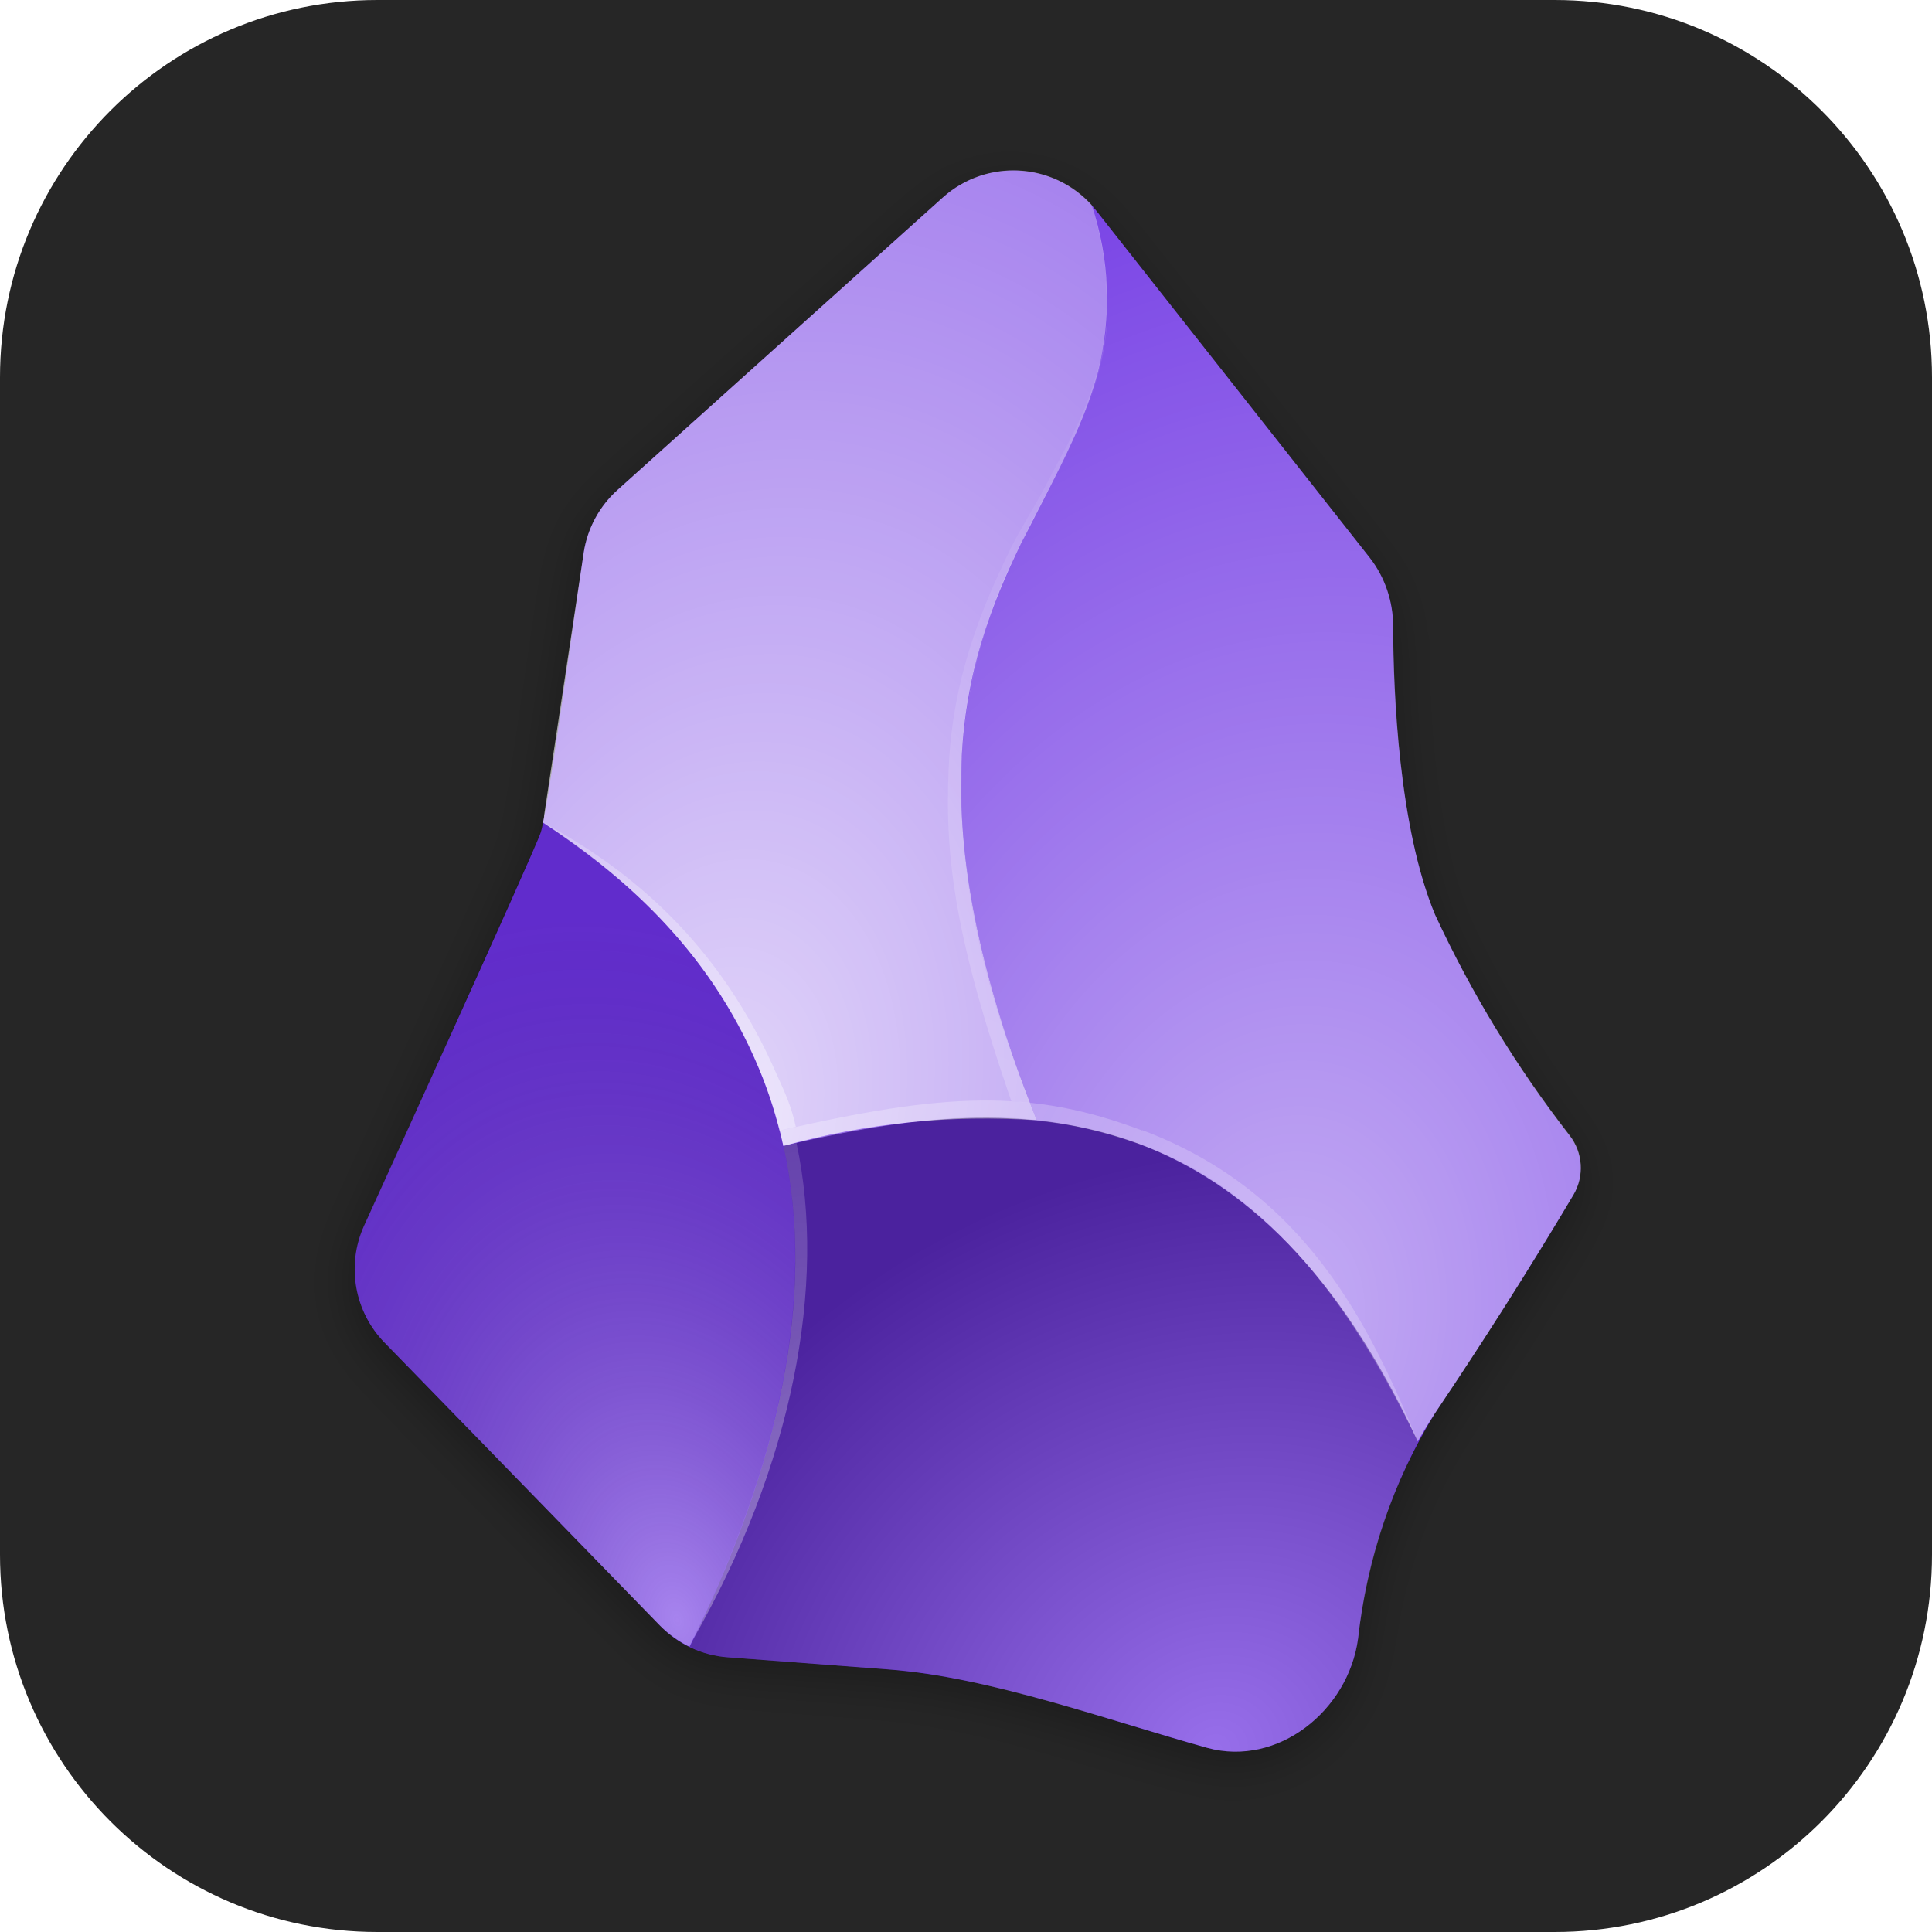
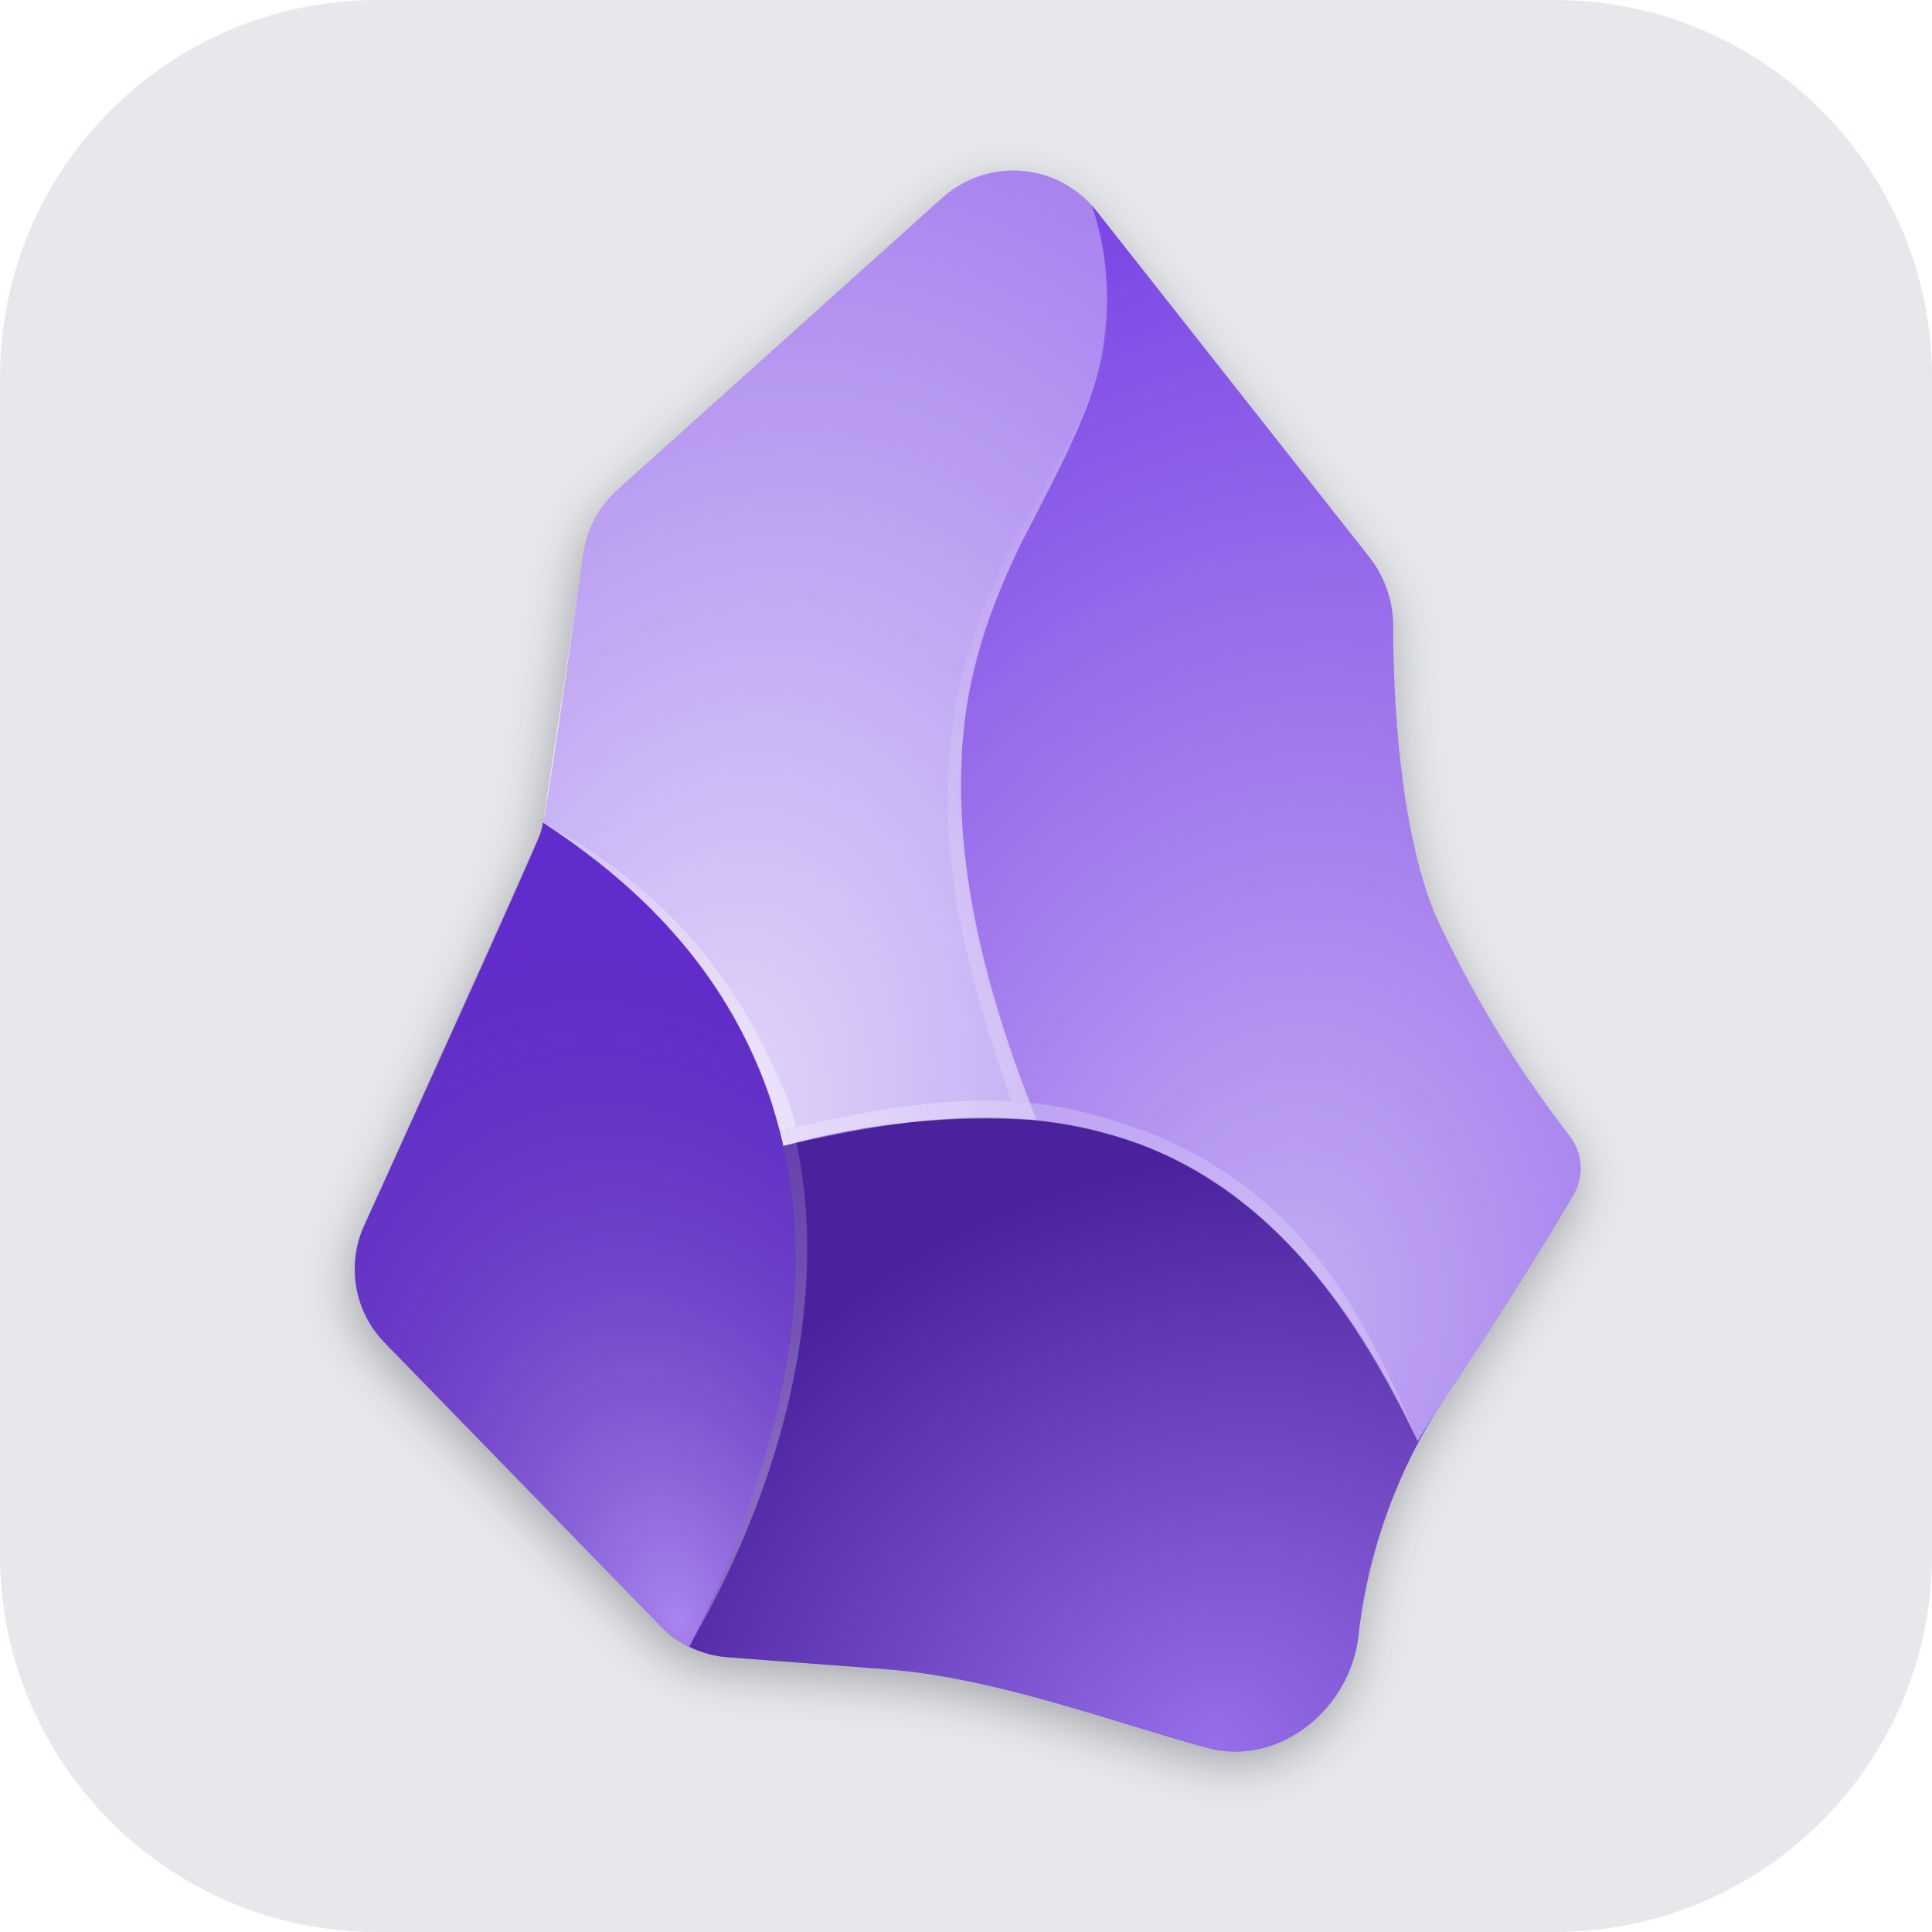
<svg xmlns="http://www.w3.org/2000/svg" id="custom-logo" width="512" height="512" viewBox="0 0 512 512" fill="none" style="height:100%;width:100%;">
  <defs>
    <radialGradient id="b" cx="0" cy="0" r="1" gradientUnits="userSpaceOnUse" gradientTransform="matrix(-48 -185 123 -32 179 429.7)">
      <stop stop-color="#fff" stop-opacity=".4" />
      <stop offset="1" stop-opacity=".1" />
    </radialGradient>
    <radialGradient id="c" cx="0" cy="0" r="1" gradientUnits="userSpaceOnUse" gradientTransform="matrix(41 -310 229 30 341.6 351.3)">
      <stop stop-color="#fff" stop-opacity=".6" />
      <stop offset="1" stop-color="#fff" stop-opacity=".1" />
    </radialGradient>
    <radialGradient id="d" cx="0" cy="0" r="1" gradientUnits="userSpaceOnUse" gradientTransform="matrix(57 -261 178 39 190.5 296.3)">
      <stop stop-color="#fff" stop-opacity=".8" />
      <stop offset="1" stop-color="#fff" stop-opacity=".4" />
    </radialGradient>
    <radialGradient id="e" cx="0" cy="0" r="1" gradientUnits="userSpaceOnUse" gradientTransform="matrix(-79 -133 153 -90 321.4 464.2)">
      <stop stop-color="#fff" stop-opacity=".3" />
      <stop offset="1" stop-opacity=".3" />
    </radialGradient>
    <radialGradient id="f" cx="0" cy="0" r="1" gradientUnits="userSpaceOnUse" gradientTransform="matrix(-29 136 -92 -20 300.7 149.9)">
      <stop stop-color="#fff" stop-opacity="0" />
      <stop offset="1" stop-color="#fff" stop-opacity=".2" />
    </radialGradient>
    <radialGradient id="g" cx="0" cy="0" r="1" gradientUnits="userSpaceOnUse" gradientTransform="matrix(72 73 -155 153 137.8 225.2)">
      <stop stop-color="#fff" stop-opacity=".2" />
      <stop offset="1" stop-color="#fff" stop-opacity=".4" />
    </radialGradient>
    <radialGradient id="h" cx="0" cy="0" r="1" gradientUnits="userSpaceOnUse" gradientTransform="matrix(20 118 -251 43 215.1 273.7)">
      <stop stop-color="#fff" stop-opacity=".1" />
      <stop offset="1" stop-color="#fff" stop-opacity=".3" />
    </radialGradient>
    <radialGradient id="i" cx="0" cy="0" r="1" gradientUnits="userSpaceOnUse" gradientTransform="matrix(-162 -85 268 -510 374.4 371.7)">
      <stop stop-color="#fff" stop-opacity=".2" />
      <stop offset=".5" stop-color="#fff" stop-opacity=".2" />
      <stop offset="1" stop-color="#fff" stop-opacity=".3" />
    </radialGradient>
    <filter id="a" x="80.1" y="37" width="351.1" height="443.2" filterUnits="userSpaceOnUse" color-interpolation-filters="sRGB">
      <feFlood flood-opacity="0" result="BackgroundImageFix" />
      <feBlend in="SourceGraphic" in2="BackgroundImageFix" result="shape" />
      <feGaussianBlur stdDeviation="6.5" result="effect1_foregroundBlur_744_9191" />
    </filter>
  </defs>
-   <rect id="logo-bg" fill="#262626" width="512" height="512" rx="100" />
+   <rect id="logo-bg" fill="#e7e8ec" width="512" height="512" rx="100" />
  <g filter="url(#a)">
    <path d="M359.2 437.5c-2.6 19-21.3 33.9-40 28.7-26.5-7.2-57.2-18.6-84.8-20.7l-42.4-3.2a28 28 0 0 1-18-8.3l-73-74.8a27.7 27.7 0 0 1-5.4-30.7s45-98.6 46.8-103.7c1.6-5.1 7.8-49.9 11.4-73.9a28 28 0 0 1 9-16.5L249 57.2a28 28 0 0 1 40.6 3.4l72.6 91.6a29.5 29.5 0 0 1 6.2 18.3c0 17.3 1.5 53 11.2 76a301.3 301.3 0 0 0 35.6 58.2 14 14 0 0 1 1 15.6c-6.3 10.7-18.9 31.3-36.6 57.6a142.2 142.2 0 0 0-20.5 59.6Z" fill="#000" fill-opacity=".3" />
  </g>
  <path id="arrow" d="M359.9 434.3c-2.6 19.1-21.3 34-40 28.9-26.4-7.3-57-18.7-84.7-20.8l-42.3-3.2a27.9 27.9 0 0 1-18-8.4l-73-75a27.9 27.9 0 0 1-5.4-31s45.1-99 46.8-104.2c1.7-5.1 7.8-50 11.4-74.2a28 28 0 0 1 9-16.6l86.2-77.5a28 28 0 0 1 40.6 3.5l72.5 92a29.7 29.7 0 0 1 6.2 18.3c0 17.4 1.5 53.2 11.1 76.3a303 303 0 0 0 35.6 58.5 14 14 0 0 1 1.1 15.7c-6.4 10.8-18.9 31.4-36.7 57.9a143.3 143.3 0 0 0-20.4 59.8Z" fill="#6C31E3" />
  <path d="M182.7 436.4c33.9-68.7 33-118 18.5-153-13.2-32.4-37.9-52.8-57.3-65.5-.4 1.9-1 3.7-1.8 5.4L96.5 324.8a27.9 27.9 0 0 0 5.5 31l72.9 75c2.3 2.3 5 4.2 7.8 5.6Z" fill="url(#b)" />
  <path d="M274.9 297c9.1.9 18 2.9 26.8 6.1 27.8 10.4 53.1 33.8 74 78.9 1.5-2.6 3-5.1 4.6-7.5a1222 1222 0 0 0 36.7-57.9 14 14 0 0 0-1-15.7 303 303 0 0 1-35.7-58.5c-9.6-23-11-58.9-11.1-76.3 0-6.6-2.1-13.1-6.2-18.3l-72.5-92-1.2-1.5c5.3 17.5 5 31.5 1.7 44.2-3 11.8-8.6 22.5-14.5 33.8-2 3.8-4 7.7-5.9 11.7a140 140 0 0 0-15.8 58c-1 24.2 3.9 54.5 20 95Z" fill="url(#c)" />
  <path d="M274.8 297c-16.1-40.5-21-70.8-20-95 1-24 8-42 15.8-58l6-11.7c5.8-11.3 11.3-22 14.4-33.8a78.5 78.5 0 0 0-1.7-44.2 28 28 0 0 0-39.4-2l-86.2 77.5a28 28 0 0 0-9 16.6L144.2 216c0 .7-.2 1.3-.3 2 19.4 12.6 44 33 57.3 65.3 2.6 6.4 4.8 13.1 6.4 20.4a200 200 0 0 1 67.2-6.8Z" fill="url(#d)" />
  <path d="M320 463.2c18.6 5.1 37.3-9.8 39.9-29a153 153 0 0 1 15.9-52.2c-21-45.1-46.3-68.5-74-78.9-29.5-11-61.6-7.3-94.2.6 7.3 33.1 3 76.4-24.8 132.7 3.1 1.6 6.6 2.5 10.1 2.8l43.9 3.3c23.8 1.7 59.3 14 83.2 20.7Z" fill="url(#e)" />
  <path fill-rule="evenodd" clip-rule="evenodd" d="M255 200.5c-1.1 24 1.9 51.4 18 91.8l-5-.5c-14.5-42.1-17.7-63.7-16.6-88 1-24.3 8.9-43 16.7-59 2-4 6.6-11.5 8.6-15.3 5.8-11.3 9.7-17.2 13-27.5 4.8-14.4 3.8-21.2 3.2-28 3.7 24.5-10.4 45.8-21 67.5a145 145 0 0 0-17 59Z" fill="url(#f)" />
  <path fill-rule="evenodd" clip-rule="evenodd" d="M206 285.1c2 4.4 3.7 8 4.9 13.5l-4.3 1c-1.7-6.4-3-11-5.5-16.5-14.6-34.3-38-52-57-65 23 12.4 46.7 31.9 61.9 67Z" fill="url(#g)" />
  <path fill-rule="evenodd" clip-rule="evenodd" d="M211.1 303c8 37.5-1 85.2-27.5 131.6 22.2-46 33-90.1 24-131l3.5-.7Z" fill="url(#h)" />
  <path fill-rule="evenodd" clip-rule="evenodd" d="M302.7 299.5c43.5 16.3 60.3 52 72.8 81.9-15.5-31.2-37-65.7-74.4-78.5-28.4-9.8-52.4-8.6-93.5.7l-.9-4c43.6-10 66.4-11.2 96 0Z" fill="url(#i)" />
</svg>
